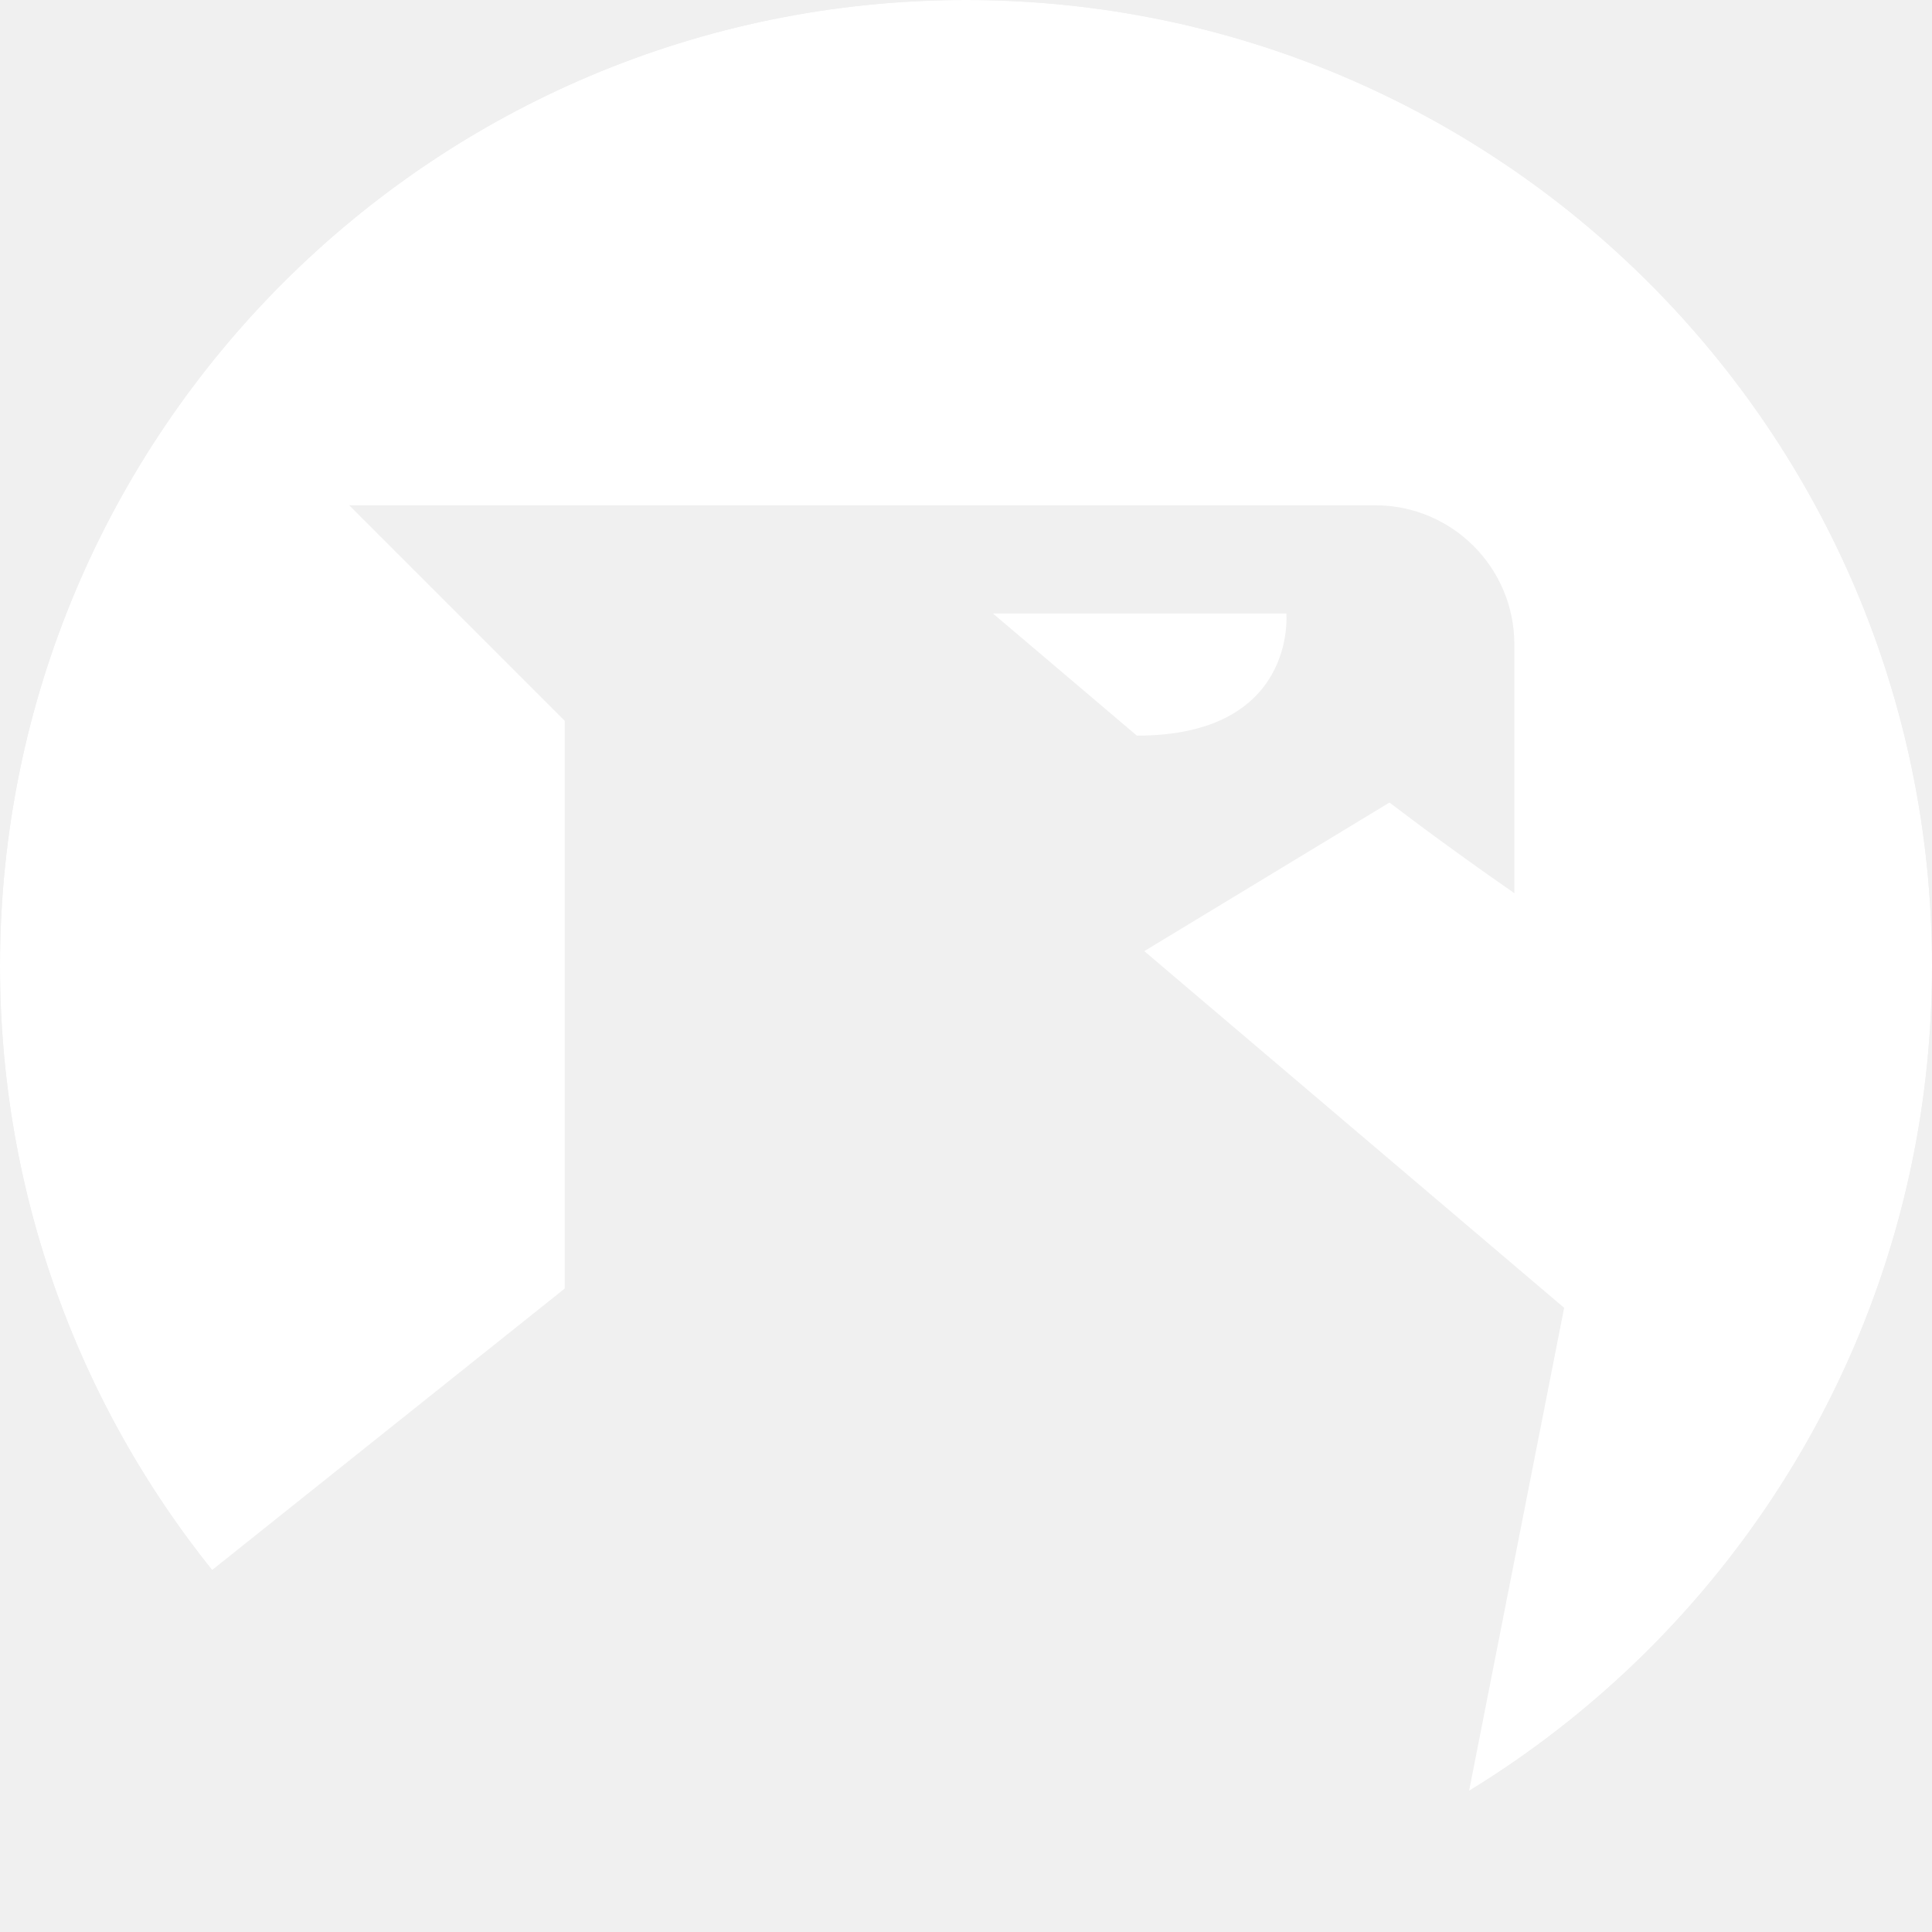
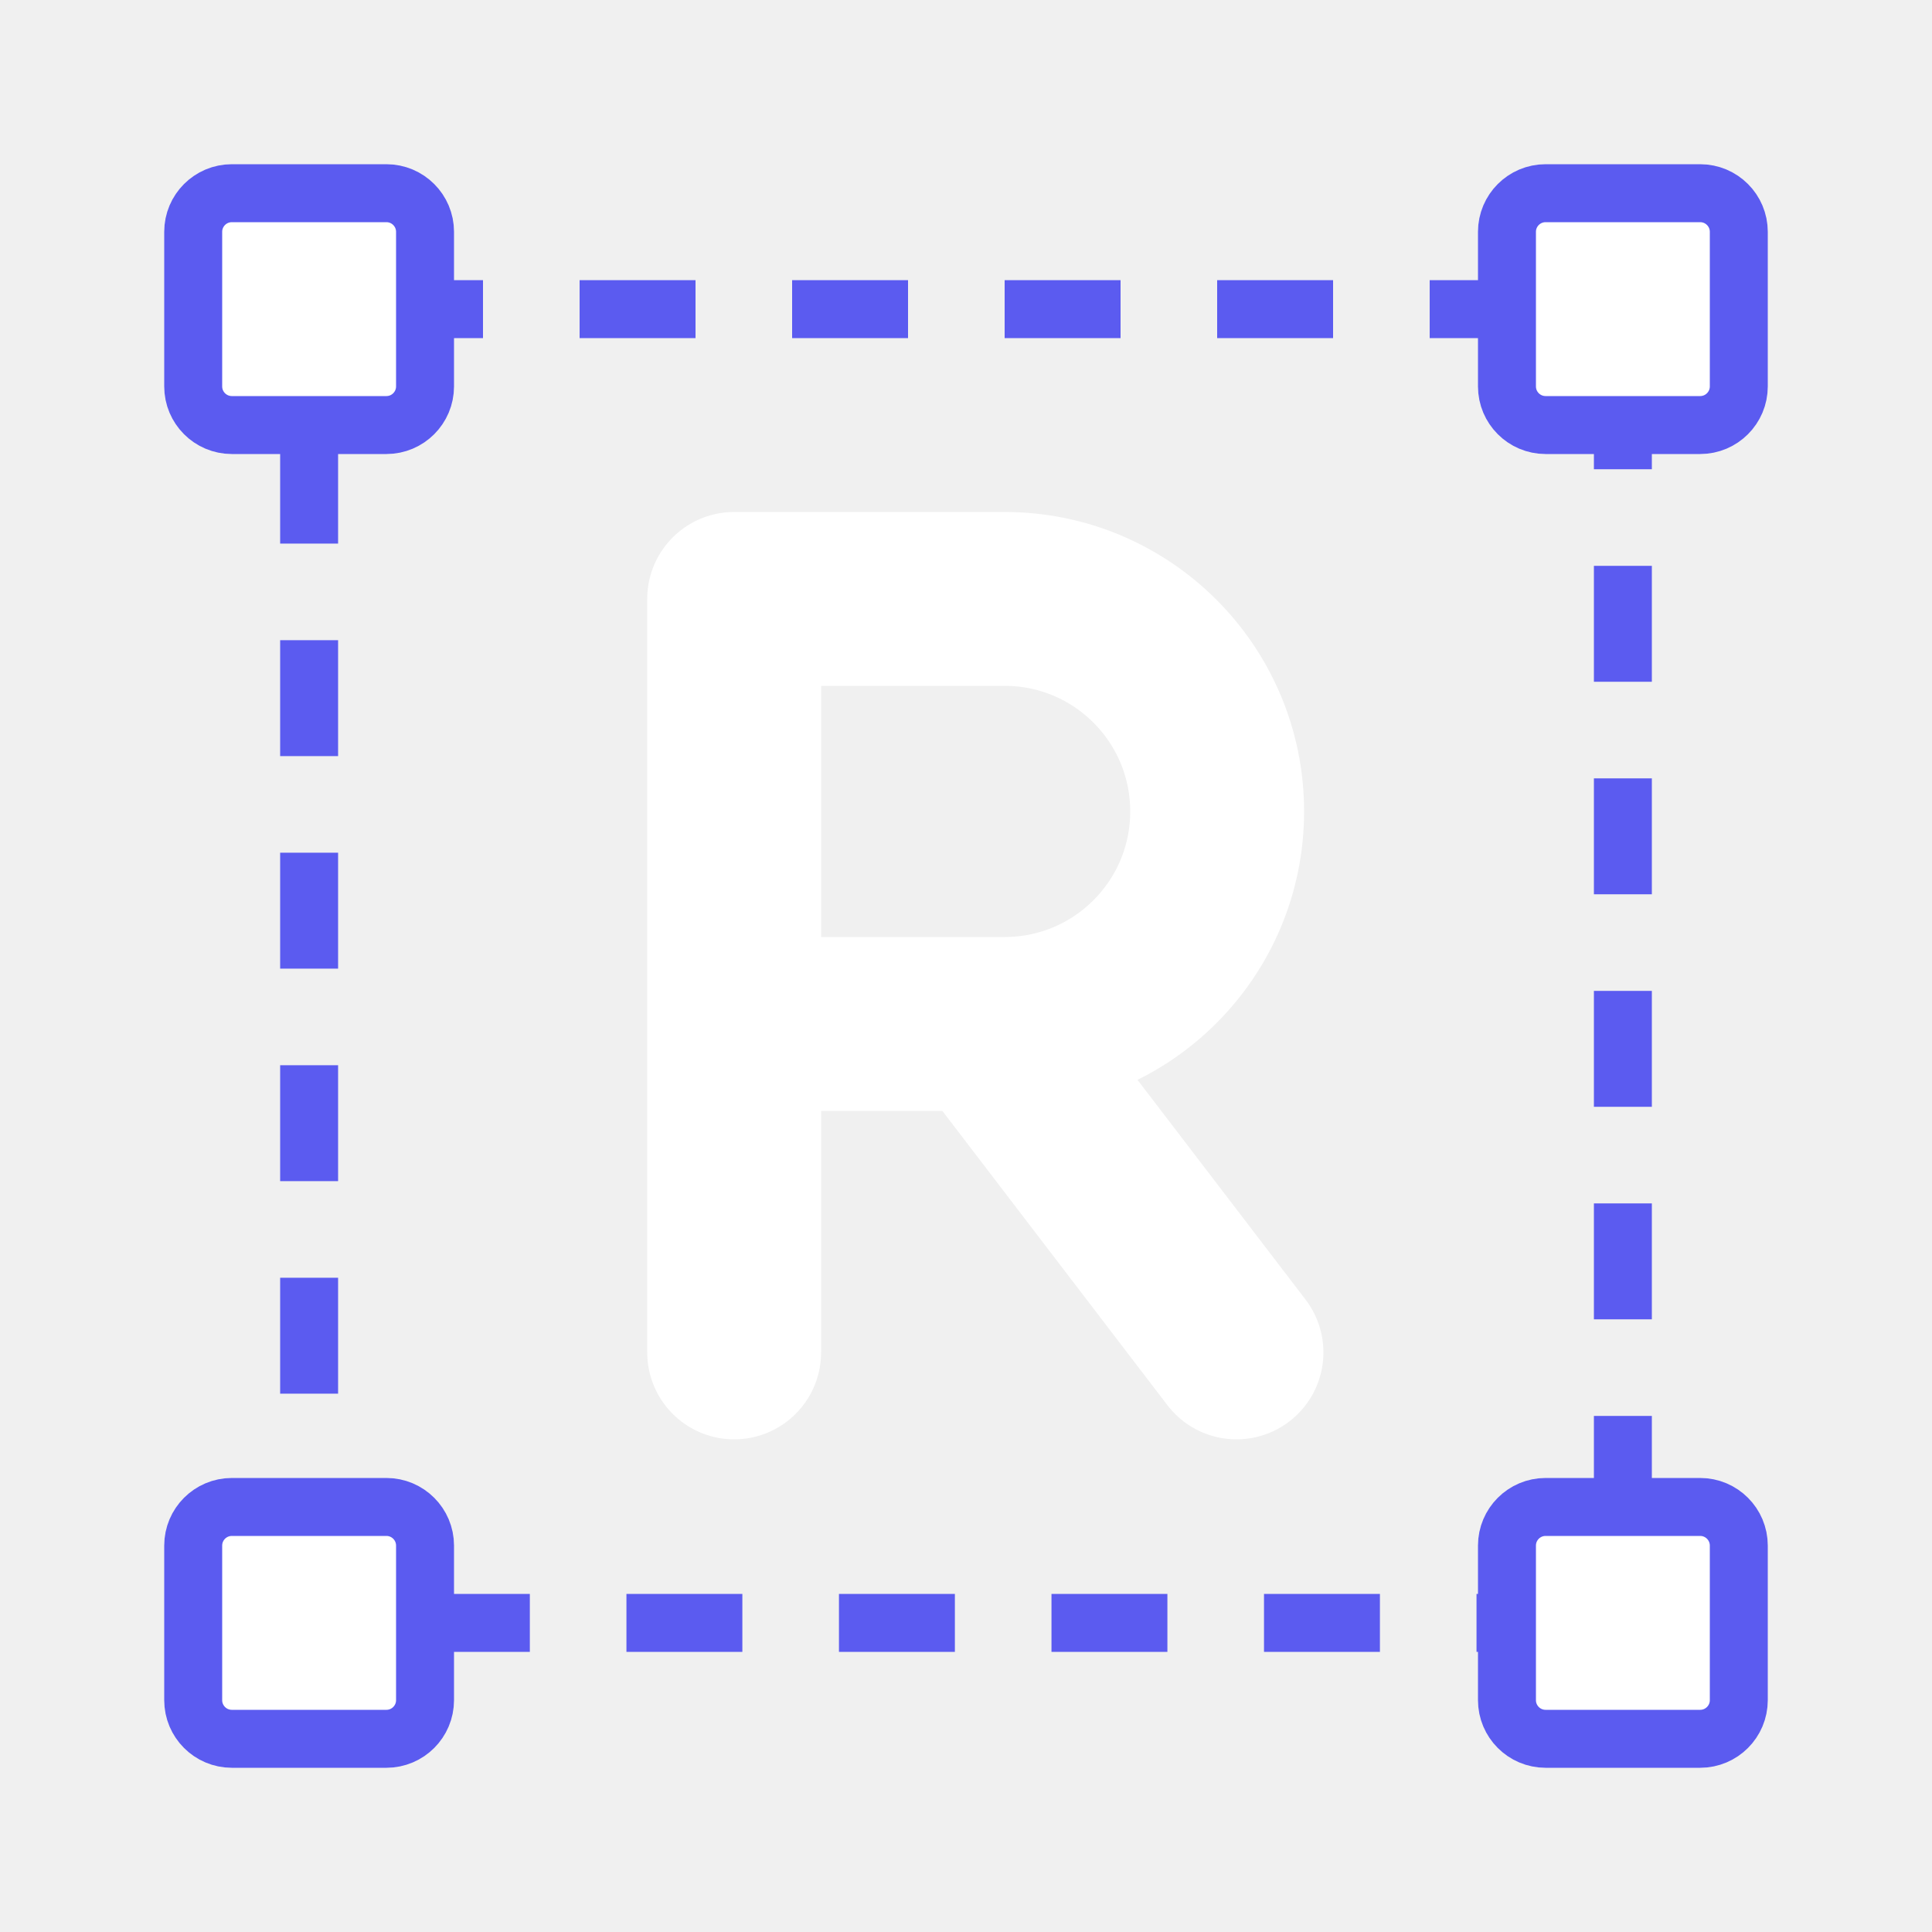
<svg xmlns="http://www.w3.org/2000/svg" width="180" height="180" viewBox="0 0 180 180" fill="none">
-   <mask id="mask0_1387_29416" style="mask-type:alpha" maskUnits="userSpaceOnUse" x="0" y="0" width="180" height="180">
-     <circle cx="90" cy="90" r="90" fill="black" />
-   </mask>
-   <g mask="url(#mask0_1387_29416)">
-     <path fill-rule="evenodd" clip-rule="evenodd" d="M136.871 166.847C162.737 151.037 180 122.534 180 90C180 40.294 139.706 0 90 0C40.294 0 0 40.294 0 90C0 111.296 7.396 130.864 19.761 146.276L52.612 120.052V83.564V67.153L32.535 47.076H52.612H128.129C135.286 47.076 141.089 52.879 141.089 60.036V83.215C134.327 78.534 129.459 74.769 129.459 74.769L106.612 88.615L145.728 121.845L136.871 166.847ZM92.509 57.157H119.847C119.847 57.157 120.873 68.538 105.92 68.538C92.508 57.156 92.509 57.157 92.509 57.157Z" fill="white" />
+   <g transform="scale(1.8)">
+     <rect x="16" y="16" width="68" height="68" rx="3" fill="none" stroke="#5B5BF0" stroke-width="3" stroke-dasharray="6 5" />
+     <g fill="#fff" stroke="#5B5BF0" stroke-width="3">
+       <rect x="10" y="10" width="12" height="12" rx="2" />
+       <rect x="78" y="10" width="12" height="12" rx="2" />
+       <rect x="10" y="78" width="12" height="12" rx="2" />
+       <rect x="78" y="78" width="12" height="12" rx="2" />
+     </g>
+     <path d="M38 70V31h14a11 11 0 0 1 0 22H38M51 53l13 17" fill="none" stroke="#fff" stroke-width="9" stroke-linecap="round" stroke-linejoin="round" />
  </g>
</svg>
